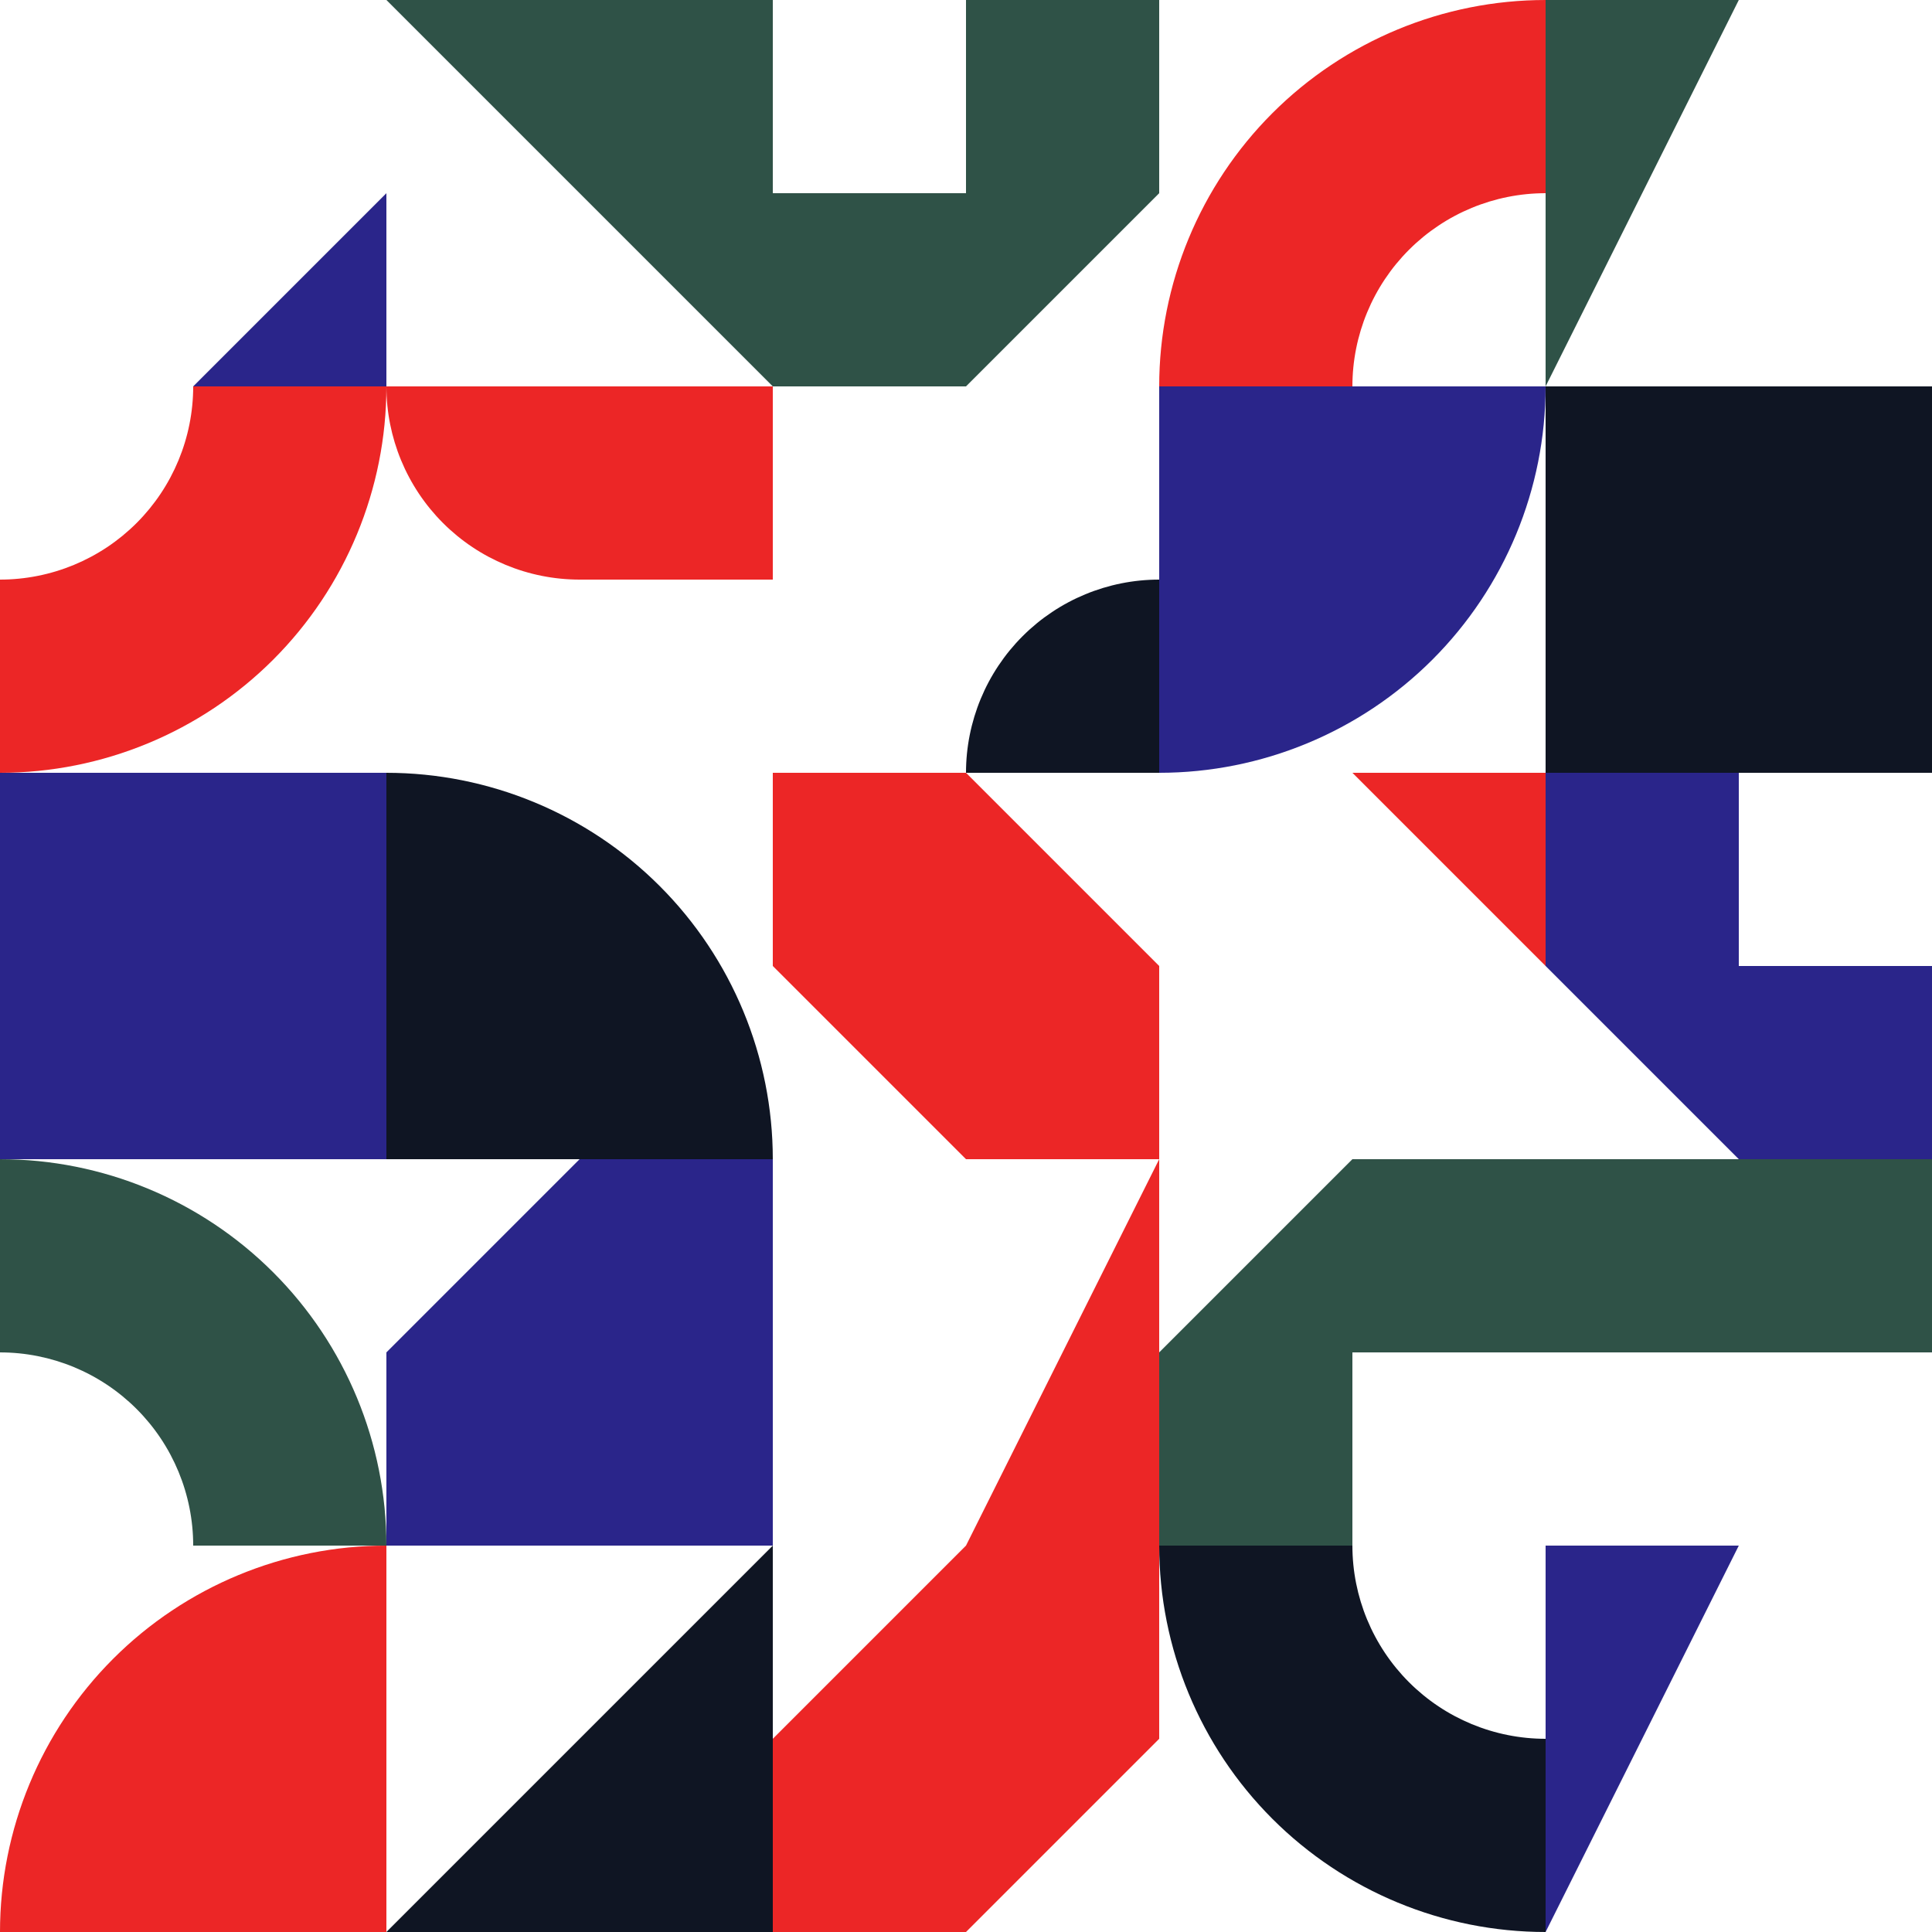
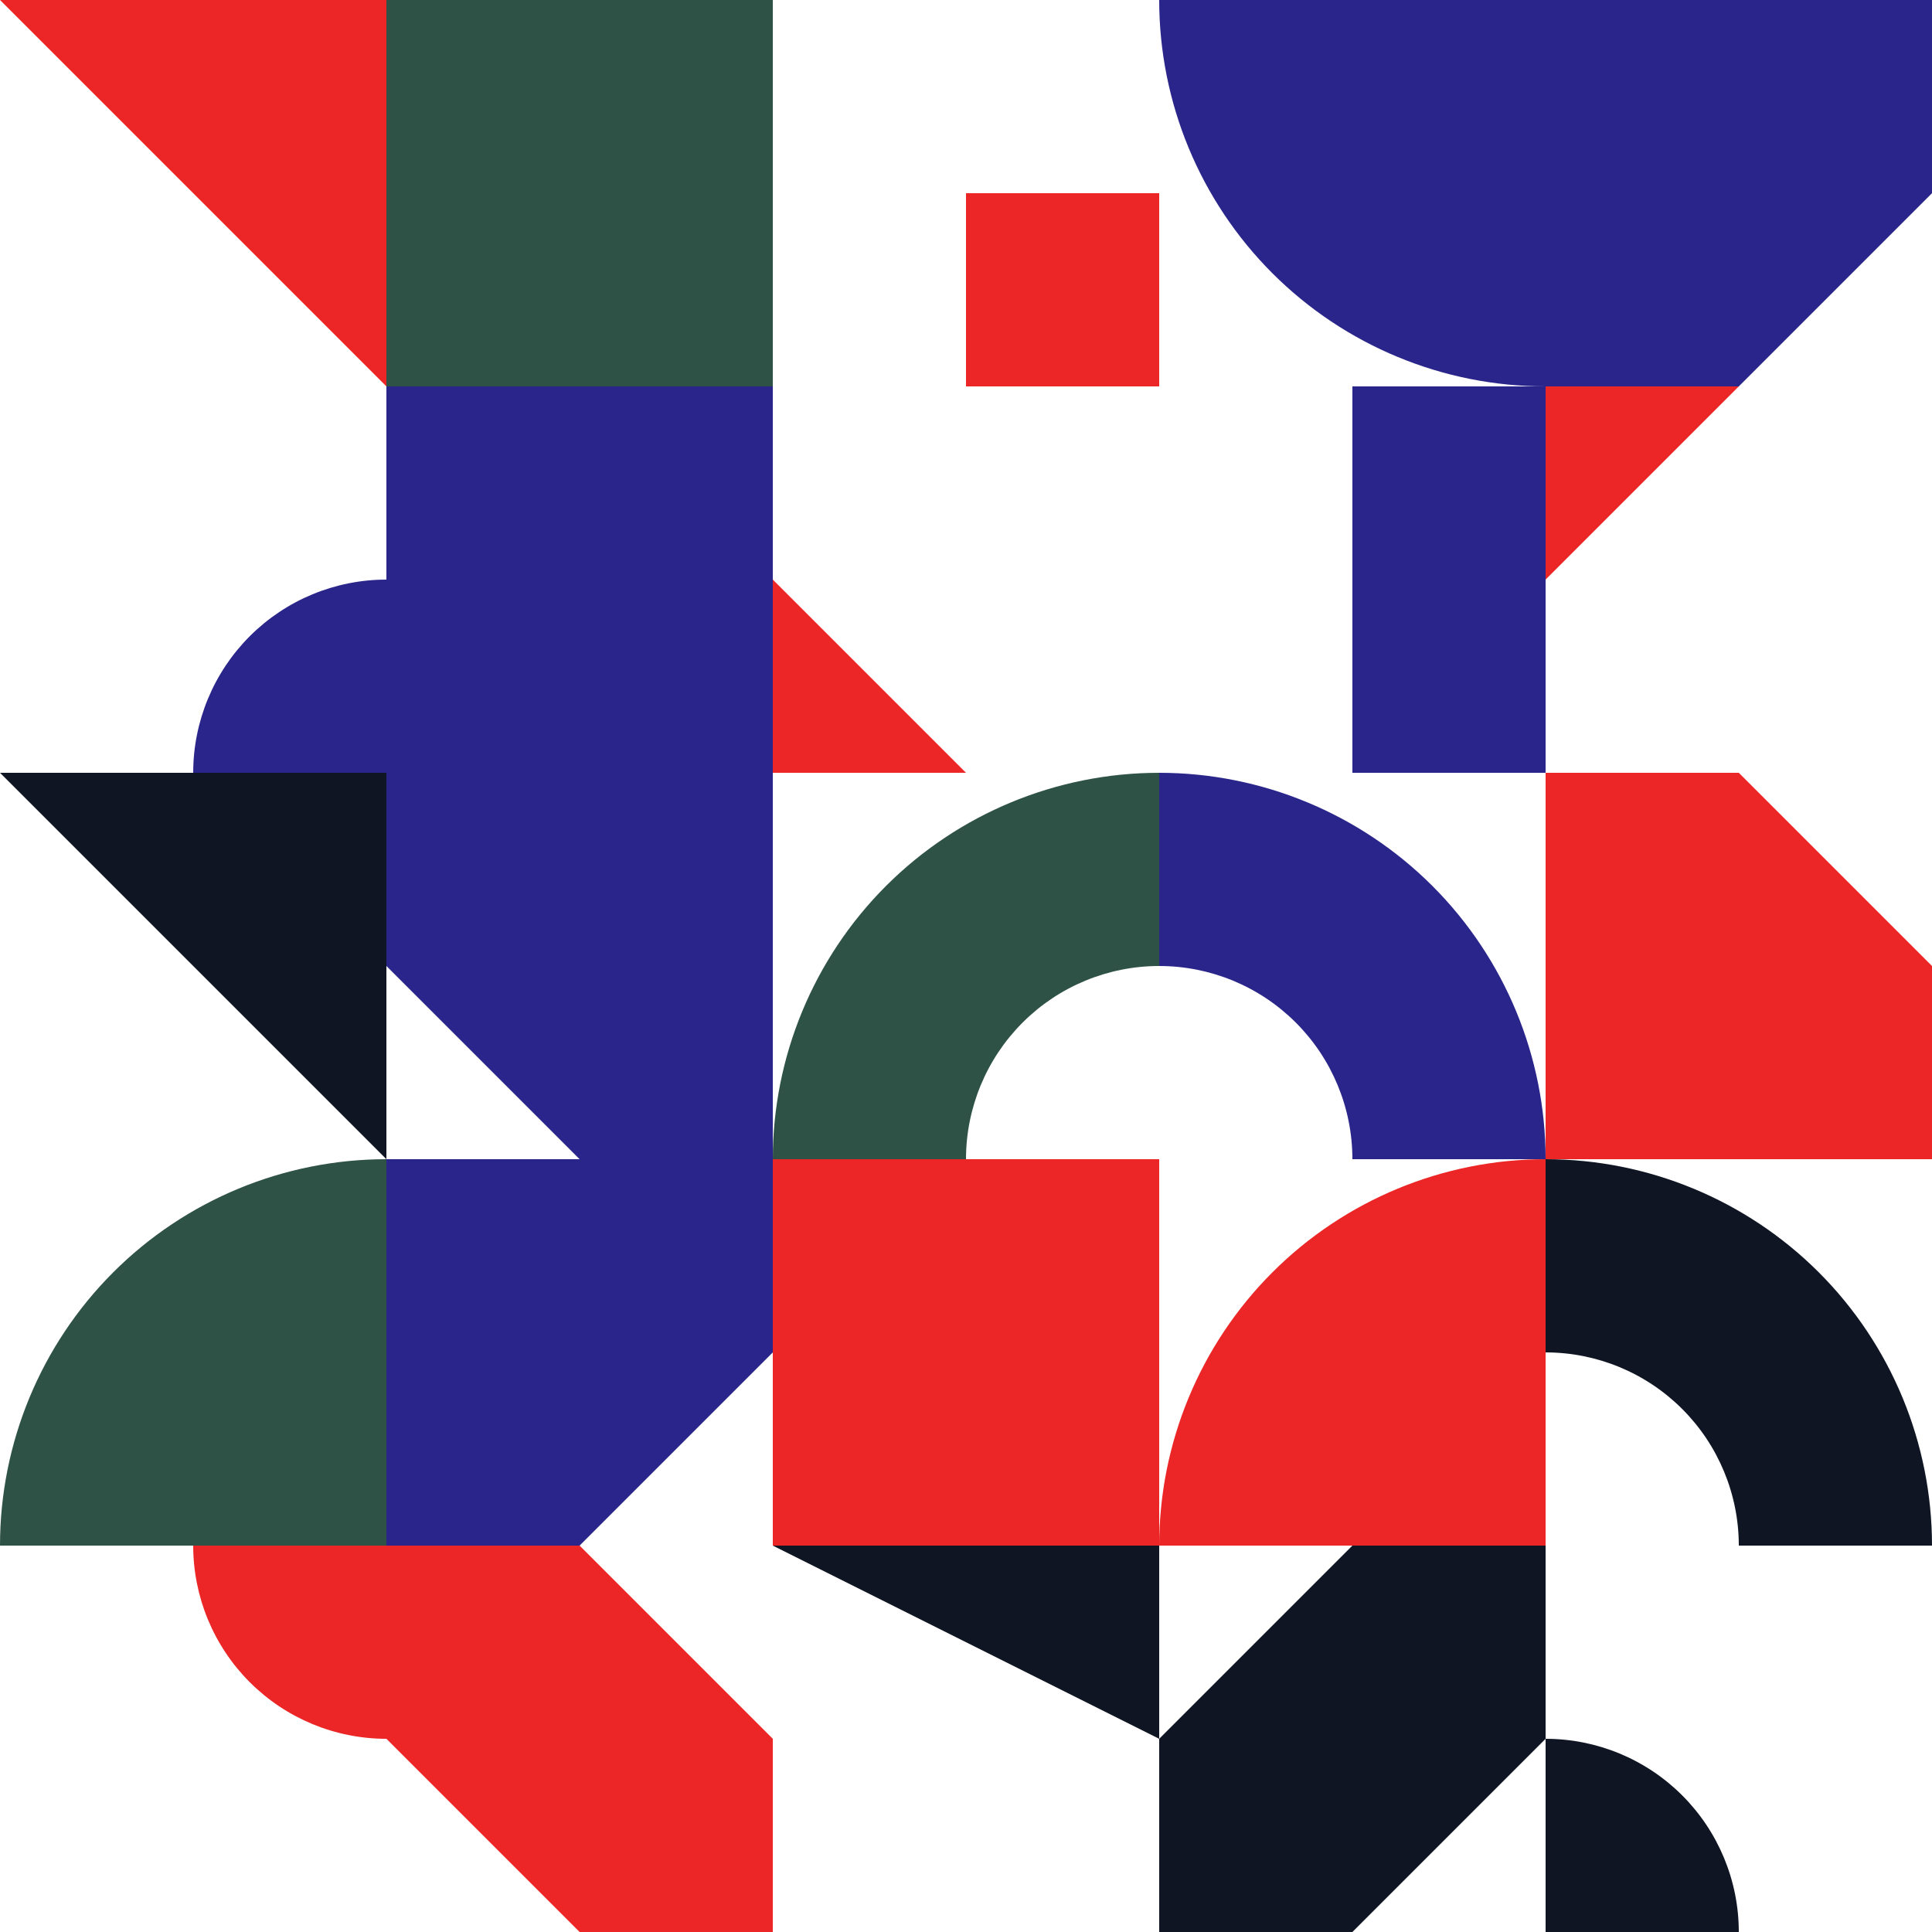
<svg xmlns="http://www.w3.org/2000/svg" style="fill-opacity:1; color-rendering:auto; color-interpolation:auto; text-rendering:auto; stroke:black; stroke-linecap:square; stroke-miterlimit:10; shape-rendering:auto; stroke-opacity:1; fill:black; stroke-dasharray:none; font-weight:normal; stroke-width:1; font-family:'Dialog'; font-style:normal; stroke-linejoin:miter; font-size:12px; stroke-dashoffset:0; image-rendering:auto;" width="800" height="800">
  <defs id="genericDefs" />
  <g>
    <g style="stroke-linecap:round; fill:white; stroke:white;">
      <rect x="0" width="800" height="800" y="0" style="stroke:none;" />
    </g>
-     <g style="fill:rgb(42,37,138); stroke-linecap:round; stroke:rgb(42,37,138);" transform="translate(0,160) rotate(270) scale(1.6,1.6)">
+     <g style="fill:rgb(236,38,38); stroke-linecap:round; stroke:rgb(236,38,38);" transform="translate(160,160) rotate(180) scale(1.6,1.6)">
+       <path style="stroke:none;" d="M100 100 L0 100 L0 0 L100 100 Z" />
+     </g>
+     <g style="fill:rgb(42,37,138); stroke-linecap:round; stroke:rgb(42,37,138);" transform="translate(0,320) rotate(270) scale(1.6,1.6)">
+       <path style="stroke:none;" d="M50 100 L0 100 L0 50 C13.256 50 25.982 55.271 35.355 64.645 C44.729 74.018 50 86.744 50 100 Z" />
+     </g>
+     <g style="fill:rgb(15,21,35); stroke-linecap:round; stroke:rgb(15,21,35);" transform="translate(160,480) rotate(180) scale(1.6,1.6)">
+       <path style="stroke:none;" d="M100 100 L0 100 L0 0 L100 100 Z" />
+     </g>
+     <g style="fill:rgb(47,82,71); stroke-linecap:round; stroke:rgb(47,82,71);" transform="translate(0,640) rotate(270) scale(1.6,1.6)">
+       <path style="stroke:none;" d="M0 0 L0 100 L100 100 C100 73.489 89.457 48.036 70.711 29.289 C51.964 10.543 26.512 -0 0 0 Z" />
+     </g>
+     <g style="fill:rgb(236,38,38); stroke-linecap:round; stroke:rgb(236,38,38);" transform="translate(160,800) rotate(180) scale(1.6,1.6)">
+       <path style="stroke:none;" d="M50 100 L0 100 L0 50 C13.256 50 25.982 55.271 35.355 64.645 C44.729 74.018 50 86.744 50 100 Z" />
+     </g>
+     <g style="fill:rgb(47,82,71); stroke-linecap:round; stroke:rgb(47,82,71);" transform="translate(320,160) rotate(180) scale(1.6,1.6)">
+       <rect x="0" width="100" height="100" y="0" style="stroke:none;" />
+     </g>
+     <g style="fill:rgb(42,37,138); stroke-linecap:round; stroke:rgb(42,37,138);" transform="translate(160,320) rotate(270) scale(1.6,1.6)">
+       <rect x="0" width="100" height="100" y="0" style="stroke:none;" />
+     </g>
+     <g style="fill:rgb(42,37,138); stroke-linecap:round; stroke:rgb(42,37,138);" transform="translate(320,480) rotate(180) scale(1.6,1.6)">
+       <path style="stroke:none;" d="M100 50 L100 100 L0 100 L0 0 L50 0 L100 50 Z" />
+     </g>
+     <g style="fill:rgb(42,37,138); stroke-linecap:round; stroke:rgb(42,37,138);" transform="translate(320,480) rotate(90) scale(1.6,1.6)">
+       <path style="stroke:none;" d="M100 50 L100 100 L0 100 L0 0 L50 0 L100 50 Z" />
+     </g>
+     <g style="fill:rgb(236,38,38); stroke-linecap:round; stroke:rgb(236,38,38);" transform="translate(160,640) scale(1.6,1.6)">
+       <path style="stroke:none;" d="M100 50 L100 100 L50 100 L0 50 L0 0 L50 0 L100 50 Z" />
+     </g>
+     <g style="fill:rgb(236,38,38); stroke-linecap:round; stroke:rgb(236,38,38);" transform="translate(320,160) rotate(270) scale(1.6,1.6)">
+       <path style="stroke:none;" d="M0 50 L0 100 L25 100 L50 100 L50 50 L0 50 Z" />
+     </g>
+     <g style="fill:rgb(236,38,38); stroke-linecap:round; stroke:rgb(236,38,38);" transform="translate(320,160) scale(1.6,1.6)">
      <path style="stroke:none;" d="M50 100 L0 100 L0 50 L50 100 Z" />
    </g>
-     <g style="fill:rgb(236,38,38); stroke-linecap:round; stroke:rgb(236,38,38);" transform="translate(160,160) rotate(90) scale(1.6,1.6)">
+     <g style="fill:rgb(47,82,71); stroke-linecap:round; stroke:rgb(47,82,71);" transform="translate(320,480) rotate(270) scale(1.6,1.6)">
      <path style="stroke:none;" d="M100 100 L50 100 C50 86.744 44.729 74.018 35.355 64.645 C25.982 55.271 13.256 50 0 50 L0 0 C26.512 -0 51.964 10.543 70.711 29.289 C89.457 48.036 100 73.489 100 100 Z" />
    </g>
-     <g style="fill:rgb(42,37,138); stroke-linecap:round; stroke:rgb(42,37,138);" transform="translate(0,320) scale(1.6,1.6)">
+     <g style="fill:rgb(236,38,38); stroke-linecap:round; stroke:rgb(236,38,38);" transform="translate(320,480) scale(1.6,1.6)">
      <rect x="0" width="100" height="100" y="0" style="stroke:none;" />
    </g>
-     <g style="fill:rgb(47,82,71); stroke-linecap:round; stroke:rgb(47,82,71);" transform="translate(0,480) scale(1.6,1.6)">
+     <g style="fill:rgb(15,21,35); stroke-linecap:round; stroke:rgb(15,21,35);" transform="translate(480,800) rotate(180) scale(1.6,1.6)">
+       <path style="stroke:none;" d="M100 100 L0 100 L0 50 L100 100 Z" />
+     </g>
+     <g style="fill:rgb(42,37,138); stroke-linecap:round; stroke:rgb(42,37,138);" transform="translate(640,160) rotate(180) scale(1.6,1.6)">
+       <path style="stroke:none;" d="M0 0 L0 100 L100 100 C100 73.489 89.457 48.036 70.711 29.289 C51.964 10.543 26.512 -0 0 0 Z" />
+     </g>
+     <g style="fill:rgb(42,37,138); stroke-linecap:round; stroke:rgb(42,37,138);" transform="translate(480,320) rotate(270) scale(1.6,1.6)">
+       <path style="stroke:none;" d="M0 50 L0 100 L50 100 L100 100 L100 50 L0 50 Z" />
+     </g>
+     <g style="fill:rgb(42,37,138); stroke-linecap:round; stroke:rgb(42,37,138);" transform="translate(480,320) scale(1.6,1.6)">
      <path style="stroke:none;" d="M100 100 L50 100 C50 86.744 44.729 74.018 35.355 64.645 C25.982 55.271 13.256 50 0 50 L0 0 C26.512 -0 51.964 10.543 70.711 29.289 C89.457 48.036 100 73.489 100 100 Z" />
    </g>
-     <g style="fill:rgb(236,38,38); stroke-linecap:round; stroke:rgb(236,38,38);" transform="translate(0,800) rotate(270) scale(1.6,1.6)">
+     <g style="fill:rgb(236,38,38); stroke-linecap:round; stroke:rgb(236,38,38);" transform="translate(480,640) rotate(270) scale(1.6,1.6)">
      <path style="stroke:none;" d="M0 0 L0 100 L100 100 C100 73.489 89.457 48.036 70.711 29.289 C51.964 10.543 26.512 -0 0 0 Z" />
    </g>
-     <g style="fill:rgb(47,82,71); stroke-linecap:round; stroke:rgb(47,82,71);" transform="translate(320,160) rotate(180) scale(1.6,1.6)">
-       <path style="stroke:none;" d="M100 100 L0 100 L0 0 L100 100 Z" />
+     <g style="fill:rgb(15,21,35); stroke-linecap:round; stroke:rgb(15,21,35);" transform="translate(480,800) rotate(270) scale(1.6,1.6)">
+       <path style="stroke:none;" d="M100 50 L100 100 L50 100 L0 50 L0 0 L50 0 L100 50 Z" />
    </g>
-     <g style="fill:rgb(236,38,38); stroke-linecap:round; stroke:rgb(236,38,38);" transform="translate(320,320) rotate(180) scale(1.6,1.6)">
-       <path style="stroke:none;" d="M50 50 L0 50 L0 100 L100 100 C100 86.744 94.729 74.018 85.355 64.645 C75.982 55.271 63.256 50 50 50 Z" />
-     </g>
-     <g style="fill:rgb(15,21,35); stroke-linecap:round; stroke:rgb(15,21,35);" transform="translate(160,320) scale(1.6,1.6)">
-       <path style="stroke:none;" d="M0 0 L0 100 L100 100 C100 73.489 89.457 48.036 70.711 29.289 C51.964 10.543 26.512 -0 0 0 Z" />
-     </g>
-     <g style="fill:rgb(42,37,138); stroke-linecap:round; stroke:rgb(42,37,138);" transform="translate(160,640) rotate(270) scale(1.6,1.6)">
+     <g style="fill:rgb(42,37,138); stroke-linecap:round; stroke:rgb(42,37,138);" transform="translate(800,0) rotate(90) scale(1.6,1.6)">
      <path style="stroke:none;" d="M100 50 L100 100 L0 100 L0 0 L50 0 L100 50 Z" />
    </g>
-     <g style="fill:rgb(15,21,35); stroke-linecap:round; stroke:rgb(15,21,35);" transform="translate(160,800) rotate(270) scale(1.6,1.6)">
-       <path style="stroke:none;" d="M100 100 L0 100 L0 0 L100 100 Z" />
+     <g style="fill:rgb(236,38,38); stroke-linecap:round; stroke:rgb(236,38,38);" transform="translate(800,160) rotate(90) scale(1.6,1.6)">
+       <path style="stroke:none;" d="M50 100 L0 100 L0 50 L50 100 Z" />
    </g>
-     <g style="fill:rgb(47,82,71); stroke-linecap:round; stroke:rgb(47,82,71);" transform="translate(480,160) rotate(180) scale(1.6,1.6)">
-       <path style="stroke:none;" d="M100 0 L100 50 L50 50 L50 100 L0 100 L0 50 L50 0 L100 0 Z" />
+     <g style="fill:rgb(236,38,38); stroke-linecap:round; stroke:rgb(236,38,38);" transform="translate(640,320) scale(1.6,1.6)">
+       <path style="stroke:none;" d="M100 50 L100 100 L0 100 L0 0 L50 0 L100 50 Z" />
    </g>
-     <g style="fill:rgb(15,21,35); stroke-linecap:round; stroke:rgb(15,21,35);" transform="translate(320,320) rotate(270) scale(1.6,1.6)">
-       <path style="stroke:none;" d="M50 100 L0 100 L0 50 C13.256 50 25.982 55.271 35.355 64.645 C44.729 74.018 50 86.744 50 100 Z" />
-     </g>
-     <g style="fill:rgb(236,38,38); stroke-linecap:round; stroke:rgb(236,38,38);" transform="translate(320,320) scale(1.6,1.6)">
-       <path style="stroke:none;" d="M100 50 L100 100 L50 100 L0 50 L0 0 L50 0 L100 50 Z" />
-     </g>
-     <g style="fill:rgb(236,38,38); stroke-linecap:round; stroke:rgb(236,38,38);" transform="translate(320,640) rotate(270) scale(1.6,1.6)">
-       <path style="stroke:none;" d="M100 100 L0 100 L0 50 L100 100 Z" />
-     </g>
-     <g style="fill:rgb(236,38,38); stroke-linecap:round; stroke:rgb(236,38,38);" transform="translate(320,800) rotate(270) scale(1.6,1.6)">
-       <path style="stroke:none;" d="M100 50 L100 100 L50 100 L0 50 L0 0 L50 0 L100 50 Z" />
-     </g>
-     <g style="fill:rgb(236,38,38); stroke-linecap:round; stroke:rgb(236,38,38);" transform="translate(480,160) rotate(270) scale(1.6,1.6)">
+     <g style="fill:rgb(15,21,35); stroke-linecap:round; stroke:rgb(15,21,35);" transform="translate(640,480) scale(1.6,1.6)">
      <path style="stroke:none;" d="M100 100 L50 100 C50 86.744 44.729 74.018 35.355 64.645 C25.982 55.271 13.256 50 0 50 L0 0 C26.512 -0 51.964 10.543 70.711 29.289 C89.457 48.036 100 73.489 100 100 Z" />
    </g>
-     <g style="fill:rgb(42,37,138); stroke-linecap:round; stroke:rgb(42,37,138);" transform="translate(640,160) rotate(90) scale(1.6,1.6)">
-       <path style="stroke:none;" d="M0 0 L0 100 L100 100 C100 73.489 89.457 48.036 70.711 29.289 C51.964 10.543 26.512 -0 0 0 Z" />
-     </g>
-     <g style="fill:rgb(236,38,38); stroke-linecap:round; stroke:rgb(236,38,38);" transform="translate(640,480) rotate(180) scale(1.6,1.6)">
-       <path style="stroke:none;" d="M50 100 L0 100 L0 50 L50 100 Z" />
-     </g>
-     <g style="fill:rgb(47,82,71); stroke-linecap:round; stroke:rgb(47,82,71);" transform="translate(480,480) scale(1.6,1.6)">
-       <path style="stroke:none;" d="M100 0 L100 50 L50 50 L50 100 L0 100 L0 50 L50 0 L100 0 Z" />
-     </g>
-     <g style="fill:rgb(15,21,35); stroke-linecap:round; stroke:rgb(15,21,35);" transform="translate(640,800) rotate(180) scale(1.6,1.6)">
-       <path style="stroke:none;" d="M100 100 L50 100 C50 86.744 44.729 74.018 35.355 64.645 C25.982 55.271 13.256 50 0 50 L0 0 C26.512 -0 51.964 10.543 70.711 29.289 C89.457 48.036 100 73.489 100 100 Z" />
-     </g>
-     <g style="fill:rgb(47,82,71); stroke-linecap:round; stroke:rgb(47,82,71);" transform="translate(800,0) rotate(90) scale(1.6,1.6)">
-       <path style="stroke:none;" d="M100 100 L0 100 L0 50 L100 100 Z" />
-     </g>
-     <g style="fill:rgb(15,21,35); stroke-linecap:round; stroke:rgb(15,21,35);" transform="translate(640,320) rotate(270) scale(1.6,1.6)">
-       <rect x="0" width="100" height="100" y="0" style="stroke:none;" />
-     </g>
-     <g style="fill:rgb(42,37,138); stroke-linecap:round; stroke:rgb(42,37,138);" transform="translate(640,480) rotate(270) scale(1.6,1.6)">
-       <path style="stroke:none;" d="M100 0 L100 50 L50 50 L50 100 L0 100 L0 50 L50 0 L100 0 Z" />
-     </g>
-     <g style="fill:rgb(47,82,71); stroke-linecap:round; stroke:rgb(47,82,71);" transform="translate(800,640) rotate(180) scale(1.6,1.6)">
-       <path style="stroke:none;" d="M0 50 L0 100 L50 100 L100 100 L100 50 L0 50 Z" />
-     </g>
-     <g style="fill:rgb(42,37,138); stroke-linecap:round; stroke:rgb(42,37,138);" transform="translate(800,640) rotate(90) scale(1.6,1.6)">
-       <path style="stroke:none;" d="M100 100 L0 100 L0 50 L100 100 Z" />
+     <g style="fill:rgb(15,21,35); stroke-linecap:round; stroke:rgb(15,21,35);" transform="translate(640,640) scale(1.6,1.6)">
+       <path style="stroke:none;" d="M50 100 L0 100 L0 50 C13.256 50 25.982 55.271 35.355 64.645 C44.729 74.018 50 86.744 50 100 Z" />
    </g>
  </g>
</svg>
